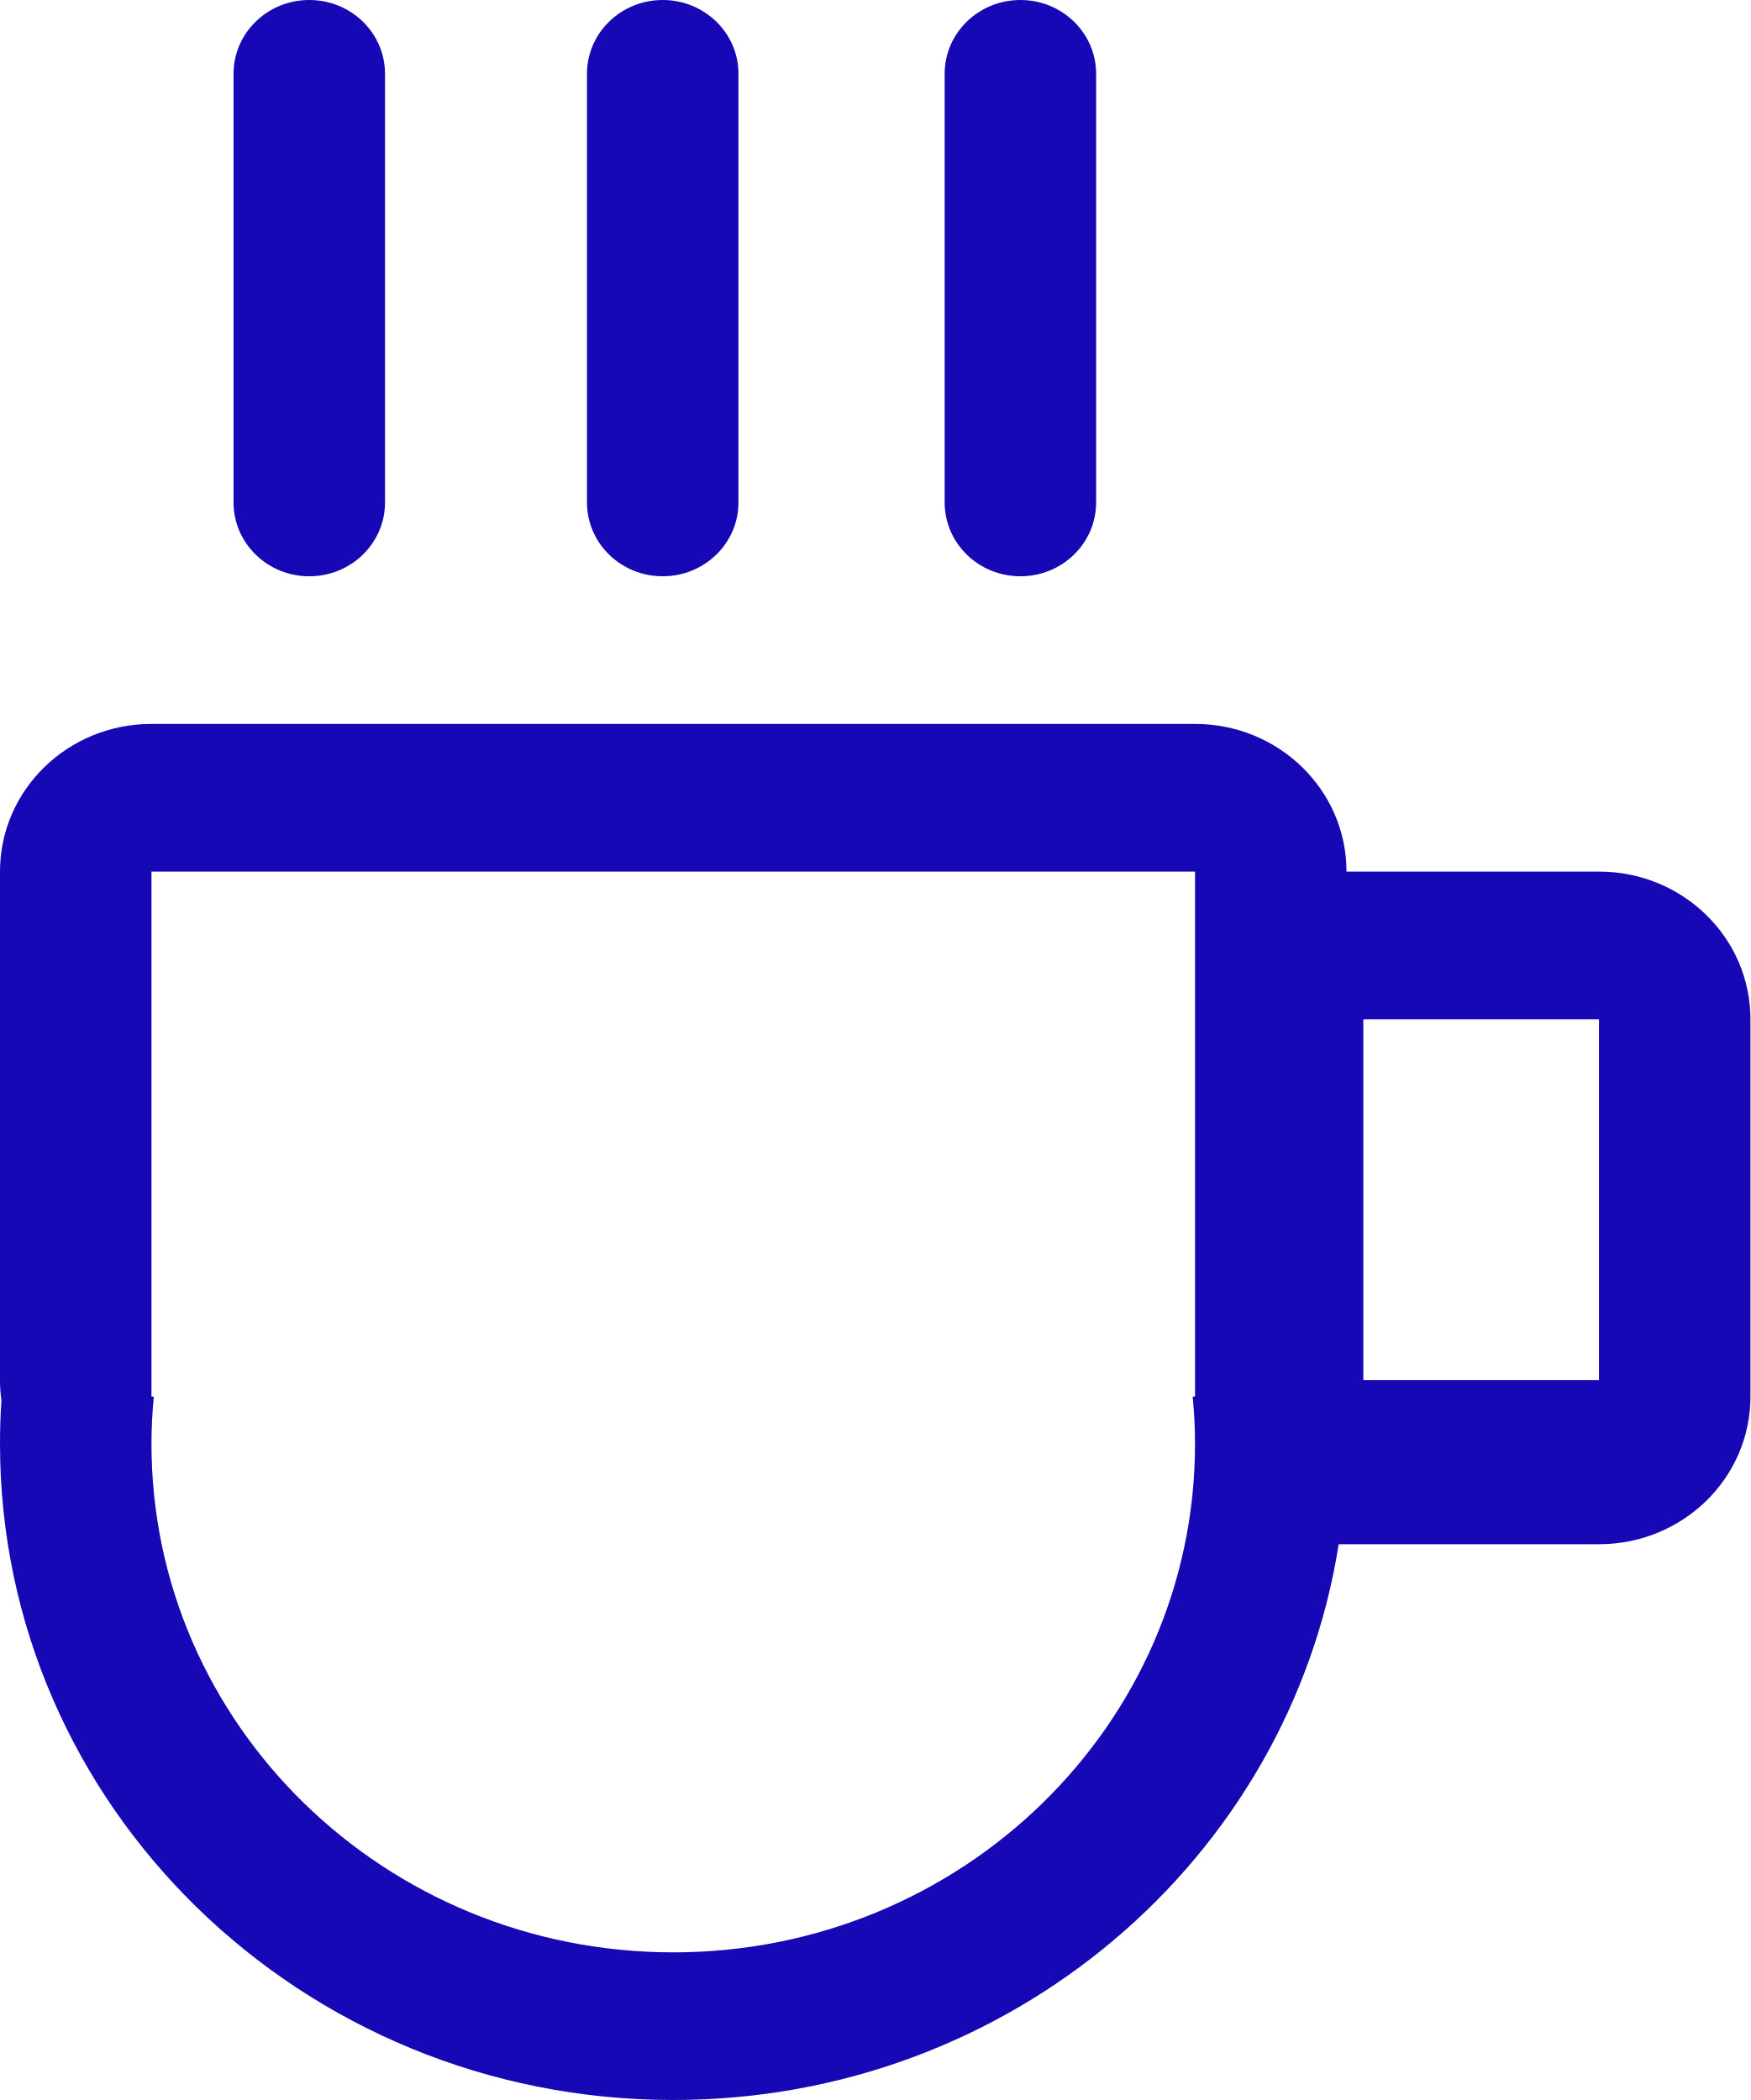
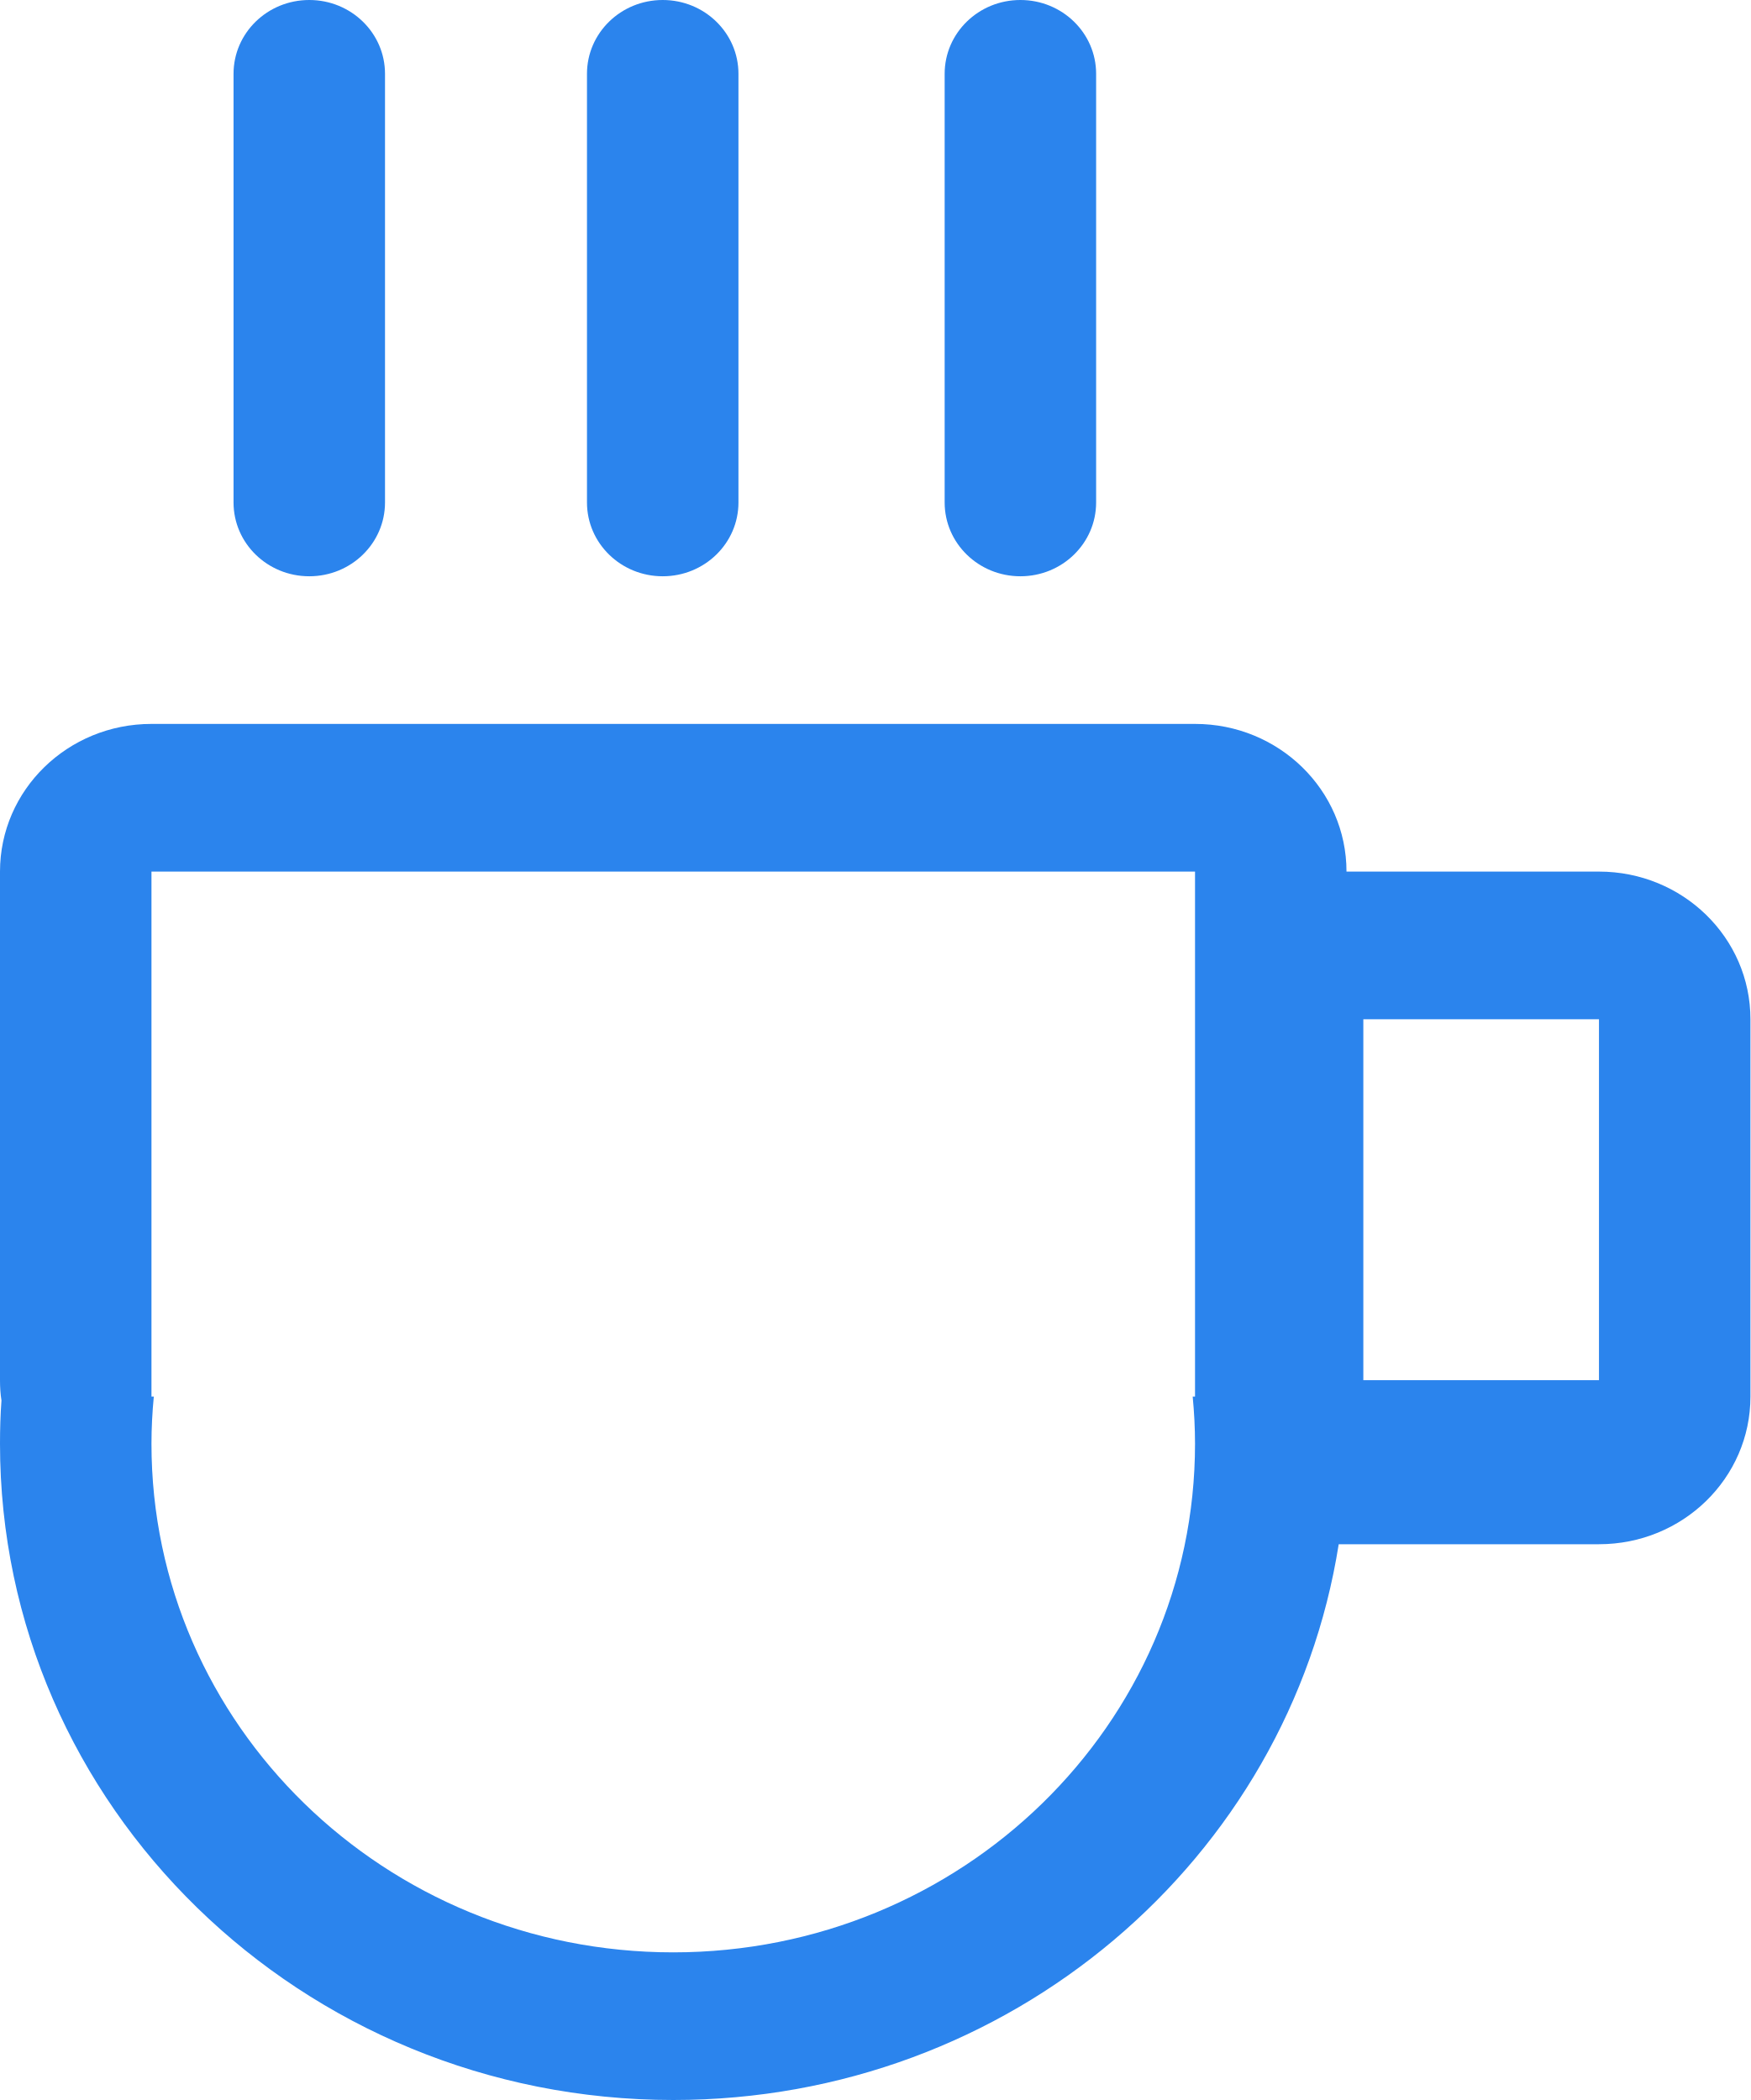
<svg xmlns="http://www.w3.org/2000/svg" width="60" height="72" viewBox="0 0 60 72" fill="none">
-   <path d="M10.601 19.758C12.036 19.758 13.197 18.626 13.197 17.227V2.531C13.197 1.132 12.036 0 10.601 0C9.166 0 8.005 1.132 8.005 2.531V17.227C8.005 18.626 9.166 19.758 10.601 19.758ZM54.808 29.883H46.154C46.154 27.084 43.832 24.82 40.962 24.82H5.192C2.322 24.82 0 27.084 0 29.883V47.32C0 47.559 0.014 47.791 0.05 48.016C0.014 48.509 0 49.001 0 49.5C0 61.924 10.334 72 23.077 72C34.623 72 44.185 63.738 45.887 52.945H54.808C57.678 52.945 60 50.681 60 47.883V34.945C60 32.147 57.678 29.883 54.808 29.883ZM40.962 47.883H40.882C40.933 48.417 40.962 48.952 40.962 49.5C40.962 59.133 32.957 66.938 23.077 66.938C13.197 66.938 5.192 59.133 5.192 49.5C5.192 48.952 5.221 48.417 5.272 47.883H5.192V29.883H40.962V47.883ZM54.808 47.32H46.731V34.945H54.808V47.32ZM34.976 19.758C36.411 19.758 37.572 18.626 37.572 17.227V2.531C37.572 1.132 36.411 0 34.976 0C33.541 0 32.38 1.132 32.38 2.531V17.227C32.38 18.626 33.541 19.758 34.976 19.758ZM22.716 19.758C24.151 19.758 25.312 18.626 25.312 17.227V2.531C25.312 1.132 24.151 0 22.716 0C21.281 0 20.12 1.132 20.12 2.531V17.227C20.12 18.626 21.281 19.758 22.716 19.758Z" fill="#1608B5" />
+   <path d="M10.601 19.758C12.036 19.758 13.197 18.626 13.197 17.227V2.531C13.197 1.132 12.036 0 10.601 0C9.166 0 8.005 1.132 8.005 2.531V17.227C8.005 18.626 9.166 19.758 10.601 19.758ZM54.808 29.883H46.154C46.154 27.084 43.832 24.82 40.962 24.82H5.192C2.322 24.82 0 27.084 0 29.883V47.32C0 47.559 0.014 47.791 0.05 48.016C0.014 48.509 0 49.001 0 49.5C0 61.924 10.334 72 23.077 72C34.623 72 44.185 63.738 45.887 52.945H54.808C57.678 52.945 60 50.681 60 47.883V34.945C60 32.147 57.678 29.883 54.808 29.883ZM40.962 47.883H40.882C40.933 48.417 40.962 48.952 40.962 49.5C40.962 59.133 32.957 66.938 23.077 66.938C13.197 66.938 5.192 59.133 5.192 49.5C5.192 48.952 5.221 48.417 5.272 47.883H5.192V29.883H40.962V47.883ZM54.808 47.32H46.731V34.945H54.808V47.32ZM34.976 19.758C36.411 19.758 37.572 18.626 37.572 17.227V2.531C37.572 1.132 36.411 0 34.976 0C33.541 0 32.38 1.132 32.38 2.531V17.227C32.38 18.626 33.541 19.758 34.976 19.758ZM22.716 19.758C24.151 19.758 25.312 18.626 25.312 17.227V2.531C25.312 1.132 24.151 0 22.716 0C21.281 0 20.12 1.132 20.12 2.531V17.227C20.12 18.626 21.281 19.758 22.716 19.758Z" fill="#2b84ed" />
</svg>
